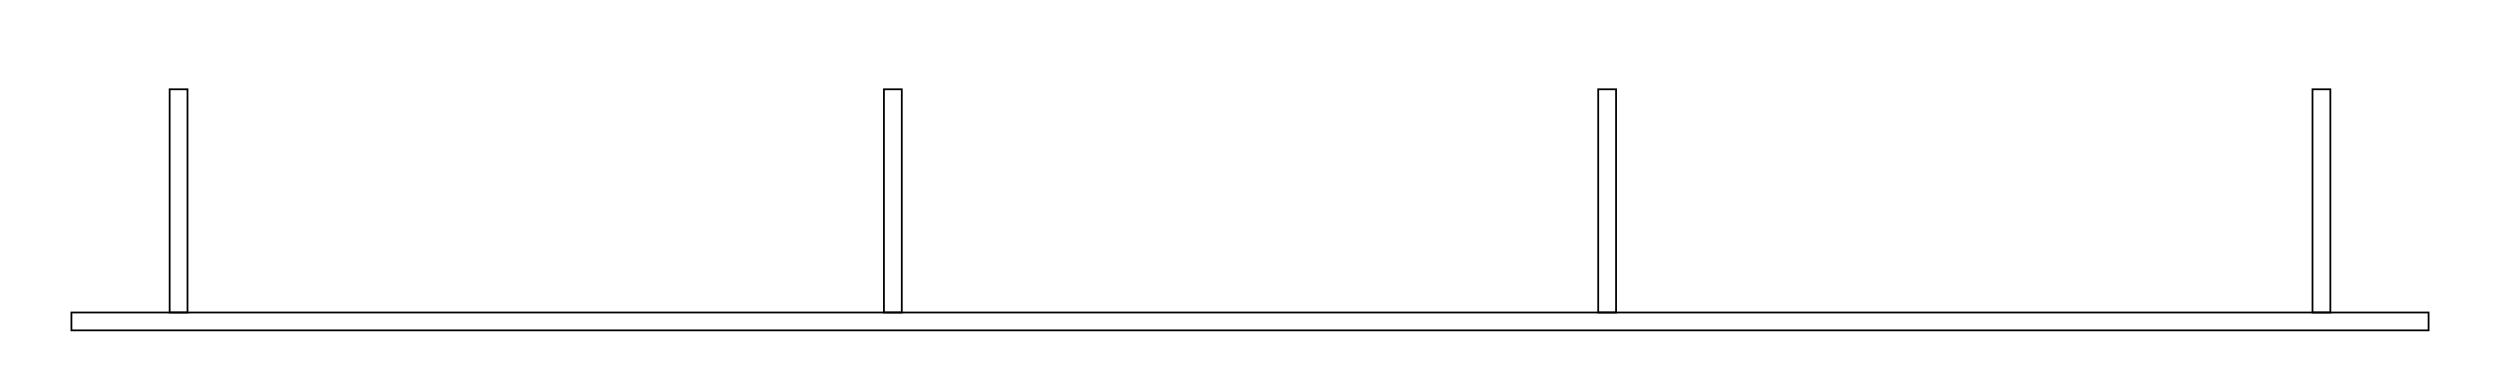
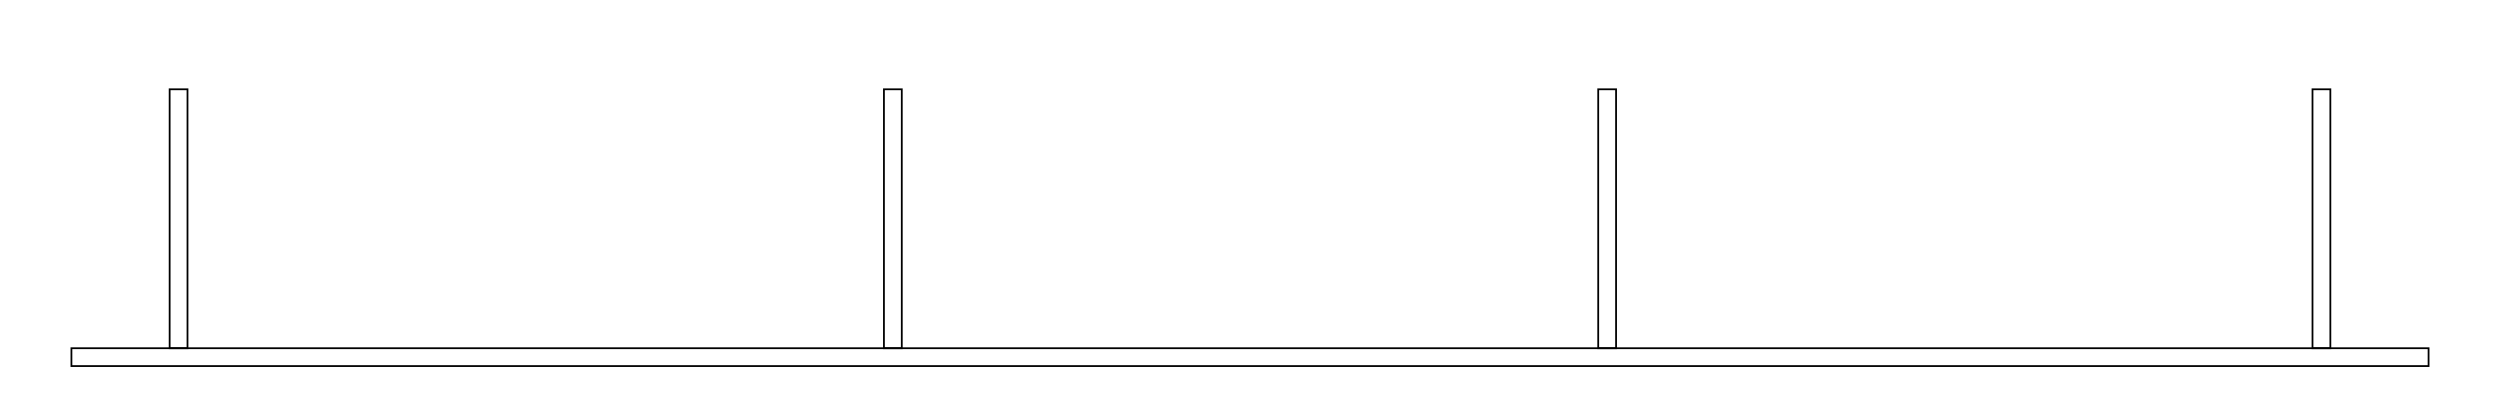
- <svg xmlns="http://www.w3.org/2000/svg" width="280mm" height="43mm" viewBox="-140 -35 280 43">
+ <svg xmlns="http://www.w3.org/2000/svg" width="280mm" height="47mm" viewBox="-140 -39 280 47">
  <g id="front">
    <rect x="-132" y="0" width="264" height="2" fill="none" stroke="#000" stroke-width="0.2" />
-     <rect x="-121" y="-25" width="2" height="25" fill="none" stroke="#000" stroke-width="0.2" />
-     <rect x="-41" y="-25" width="2" height="25" fill="none" stroke="#000" stroke-width="0.2" />
-     <rect x="39" y="-25" width="2" height="25" fill="none" stroke="#000" stroke-width="0.2" />
-     <rect x="119" y="-25" width="2" height="25" fill="none" stroke="#000" stroke-width="0.2" />
+     <rect x="-121" y="-29" width="2" height="29" fill="none" stroke="#000" stroke-width="0.2" />
+     <rect x="-41" y="-29" width="2" height="29" fill="none" stroke="#000" stroke-width="0.2" />
+     <rect x="39" y="-29" width="2" height="29" fill="none" stroke="#000" stroke-width="0.2" />
+     <rect x="119" y="-29" width="2" height="29" fill="none" stroke="#000" stroke-width="0.2" />
  </g>
</svg>
